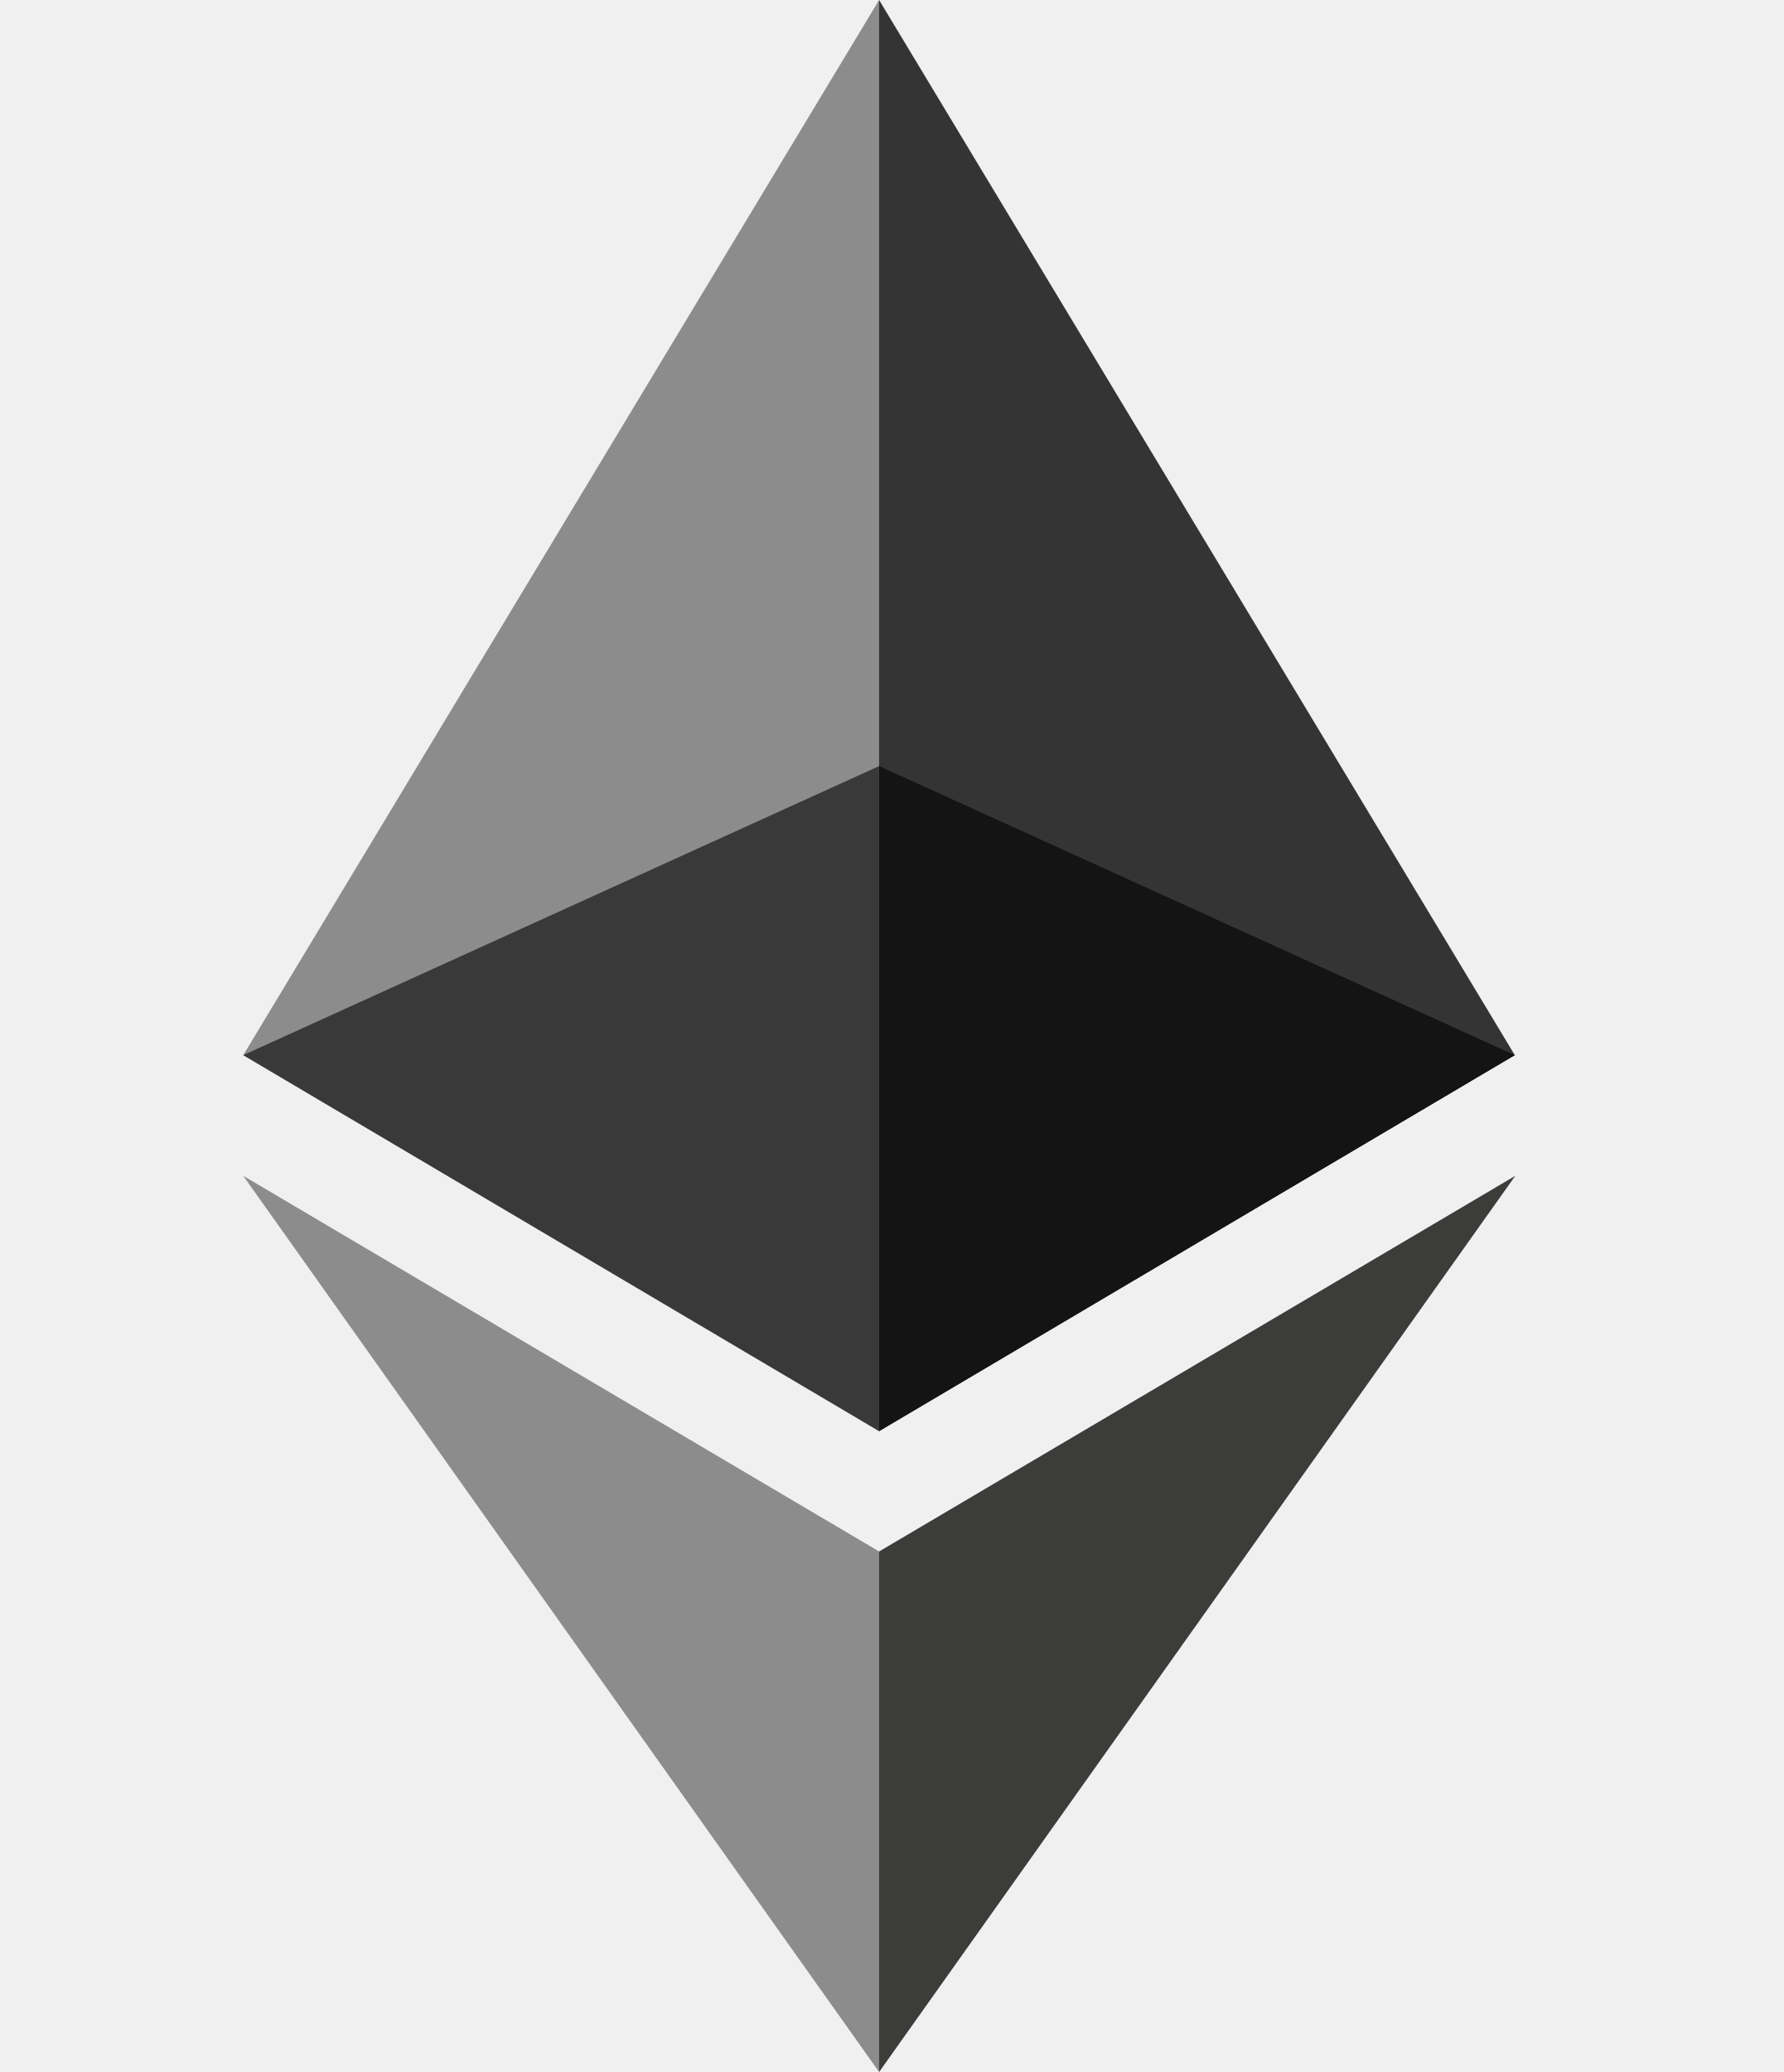
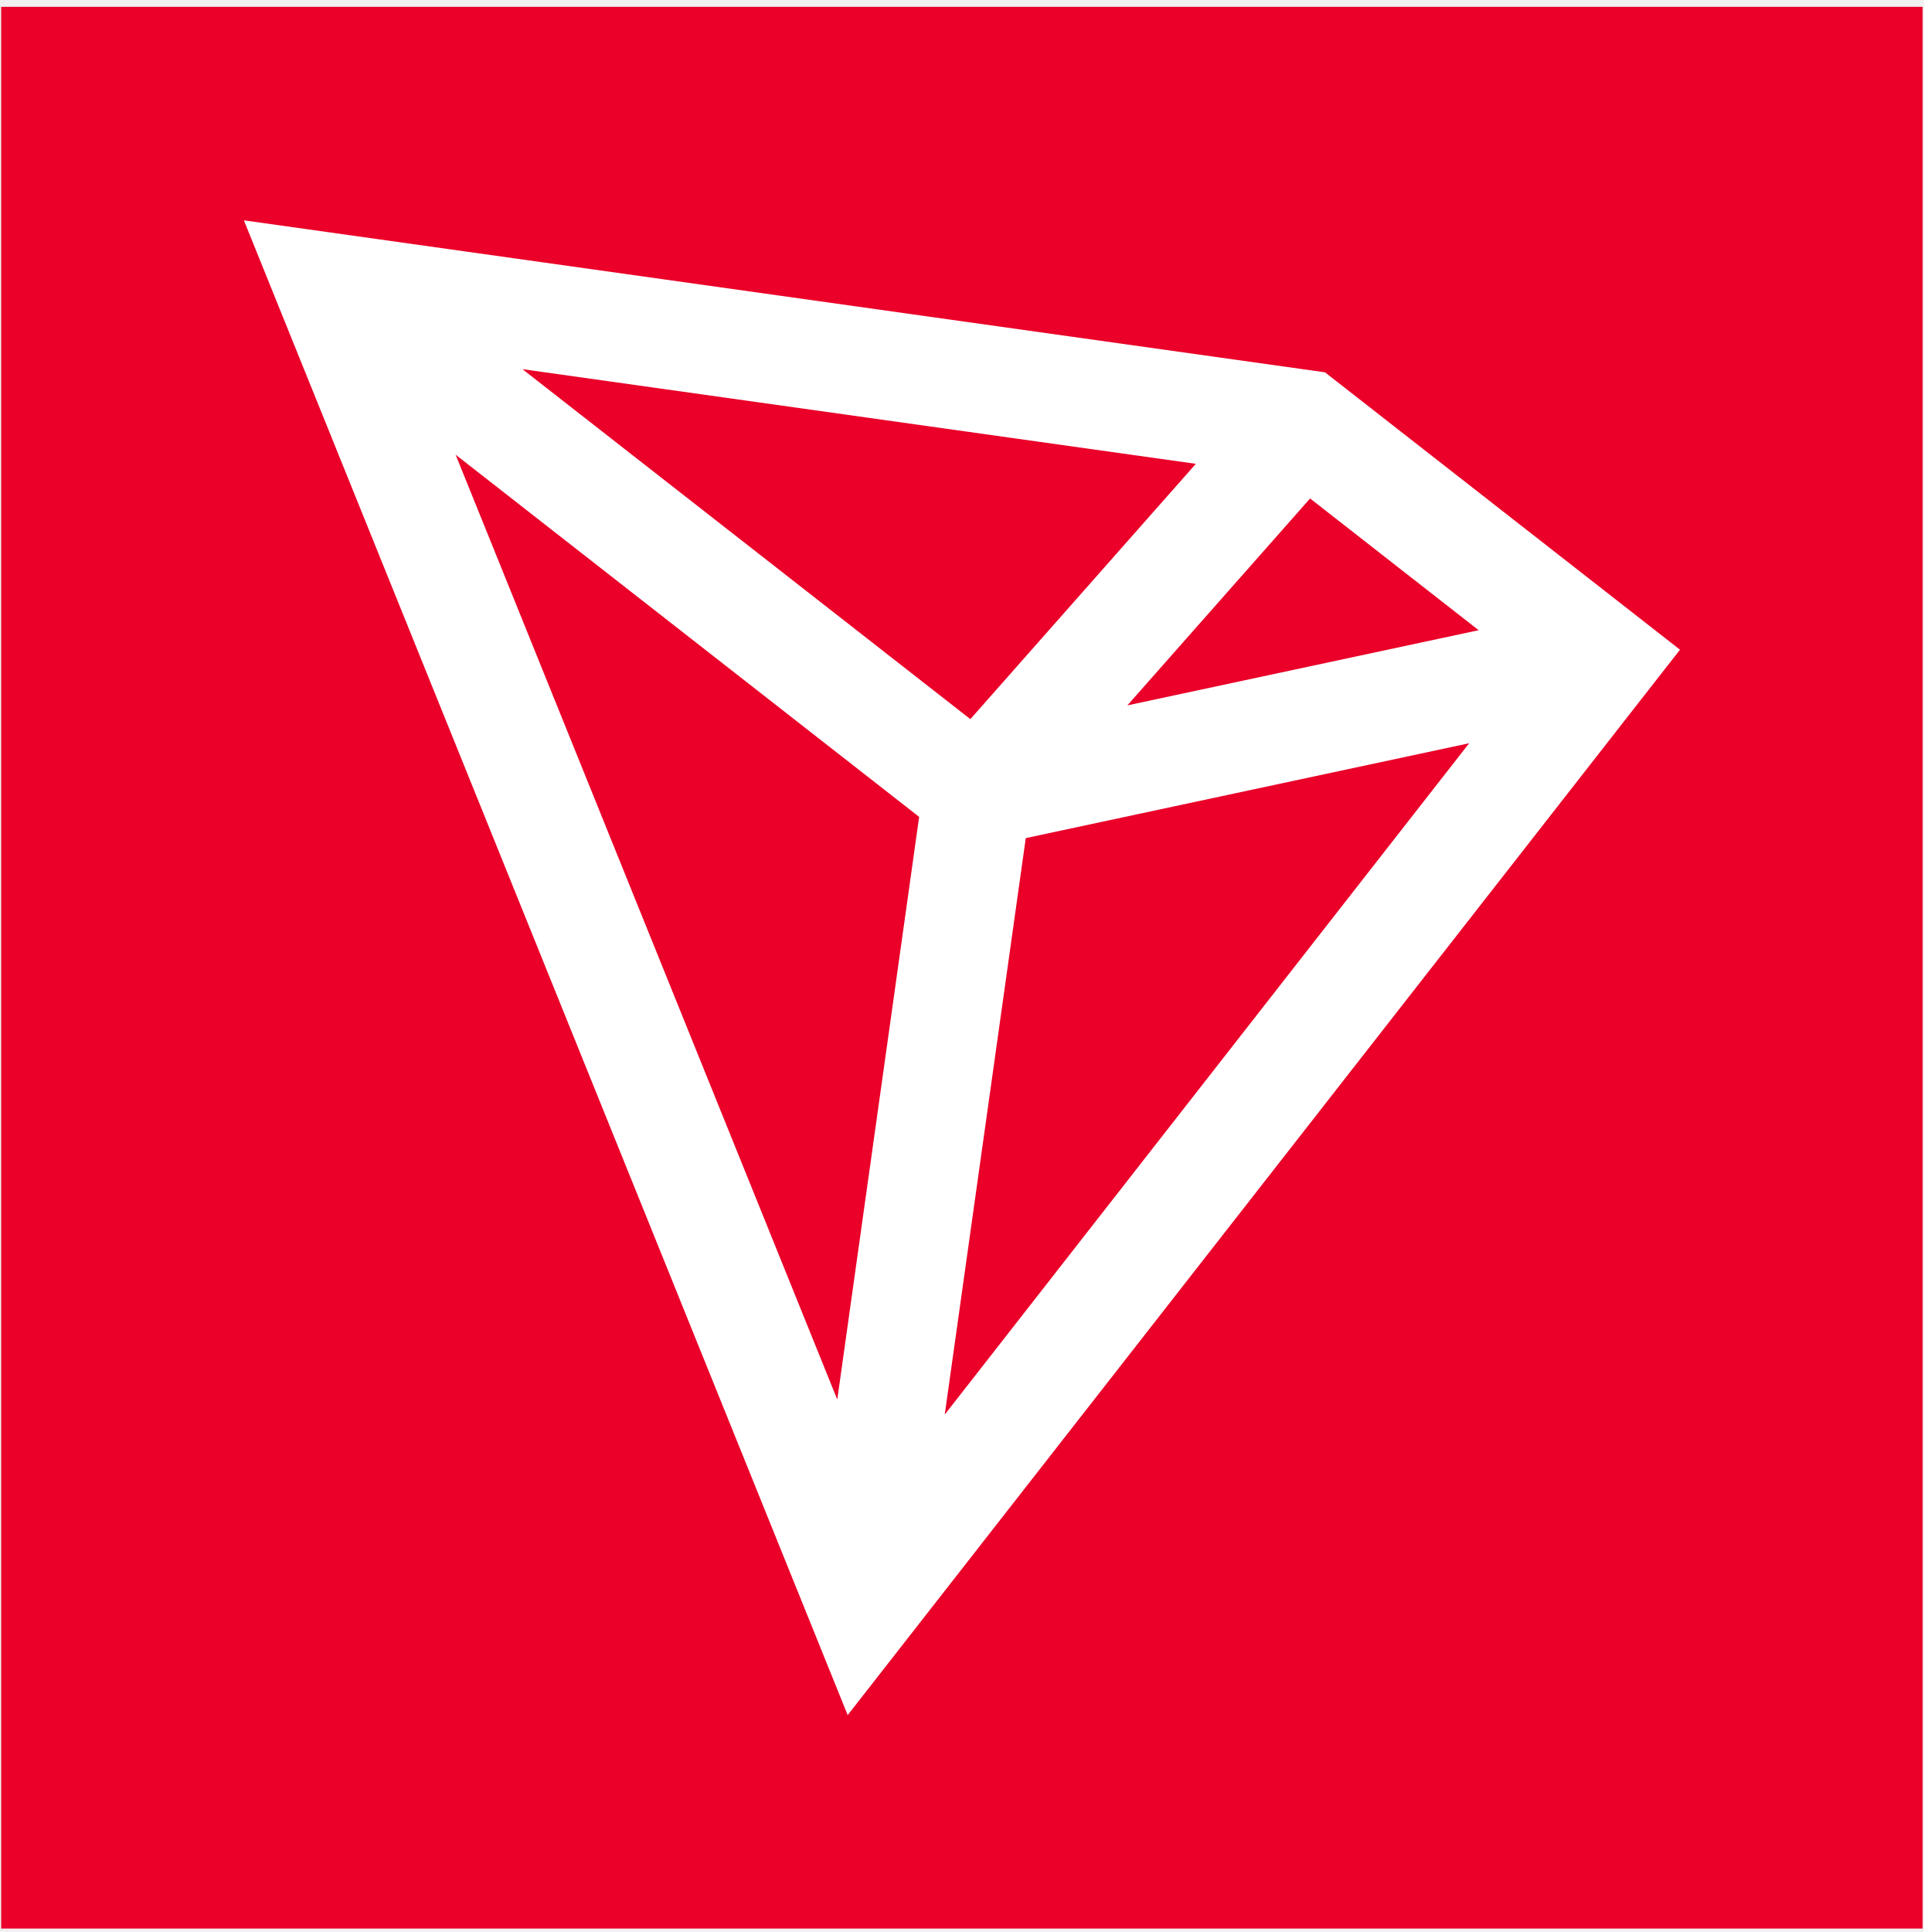
- <svg xmlns="http://www.w3.org/2000/svg" xml:space="preserve" fill-rule="evenodd" clip-rule="evenodd" viewBox="-150 0 1100 1277.4">
-   <g fill-rule="nonzero">
-     <path fill="#343434" d="m392.1 0-8.6 29.1v844.6l8.6 8.6 392-231.8z" />
-     <path fill="#8C8C8C" d="M392.1 0 0 650.5l392.1 231.8v-410z" />
-     <path fill="#3C3C3B" d="m392.1 956.5-4.9 5.9v300.9l4.9 14.1 392.3-552.5z" />
-     <path fill="#8C8C8C" d="M392.1 1277.4V956.5L0 724.9z" />
-     <path fill="#141414" d="m392.1 882.3 392-231.8-392-178.2z" />
-     <path fill="#393939" d="m0 650.5 392.1 231.8v-410z" />
-   </g>
+ <svg xmlns="http://www.w3.org/2000/svg" id="_图层_1" data-name="图层 1" viewBox="0 0 408.69 410.37">
+   <defs>
+     <style>
+       .cls-1 {
+         fill: #ea0029;
+       }
+ 
+       .cls-2 {
+         fill: #fff;
+       }
+     </style>
+   </defs>
+   <rect class="cls-1" x=".25" y="1.45" width="408.19" height="408.19" />
+   <path class="cls-2" d="M281.47,79.08L51.81,46.8l128.27,317.5,176.81-226.3-75.42-58.92ZM314.13,133.86l-74.64,15.97,38.82-43.95,35.81,27.98ZM254.05,98.51l-47.91,54.24-95.16-74.34,143.07,20.11ZM177.86,297.25L96.79,96.58l98.47,76.93-17.39,123.74ZM200.7,300.45l17.21-122.43,94.19-20.15-111.39,142.58Z" />
</svg>
